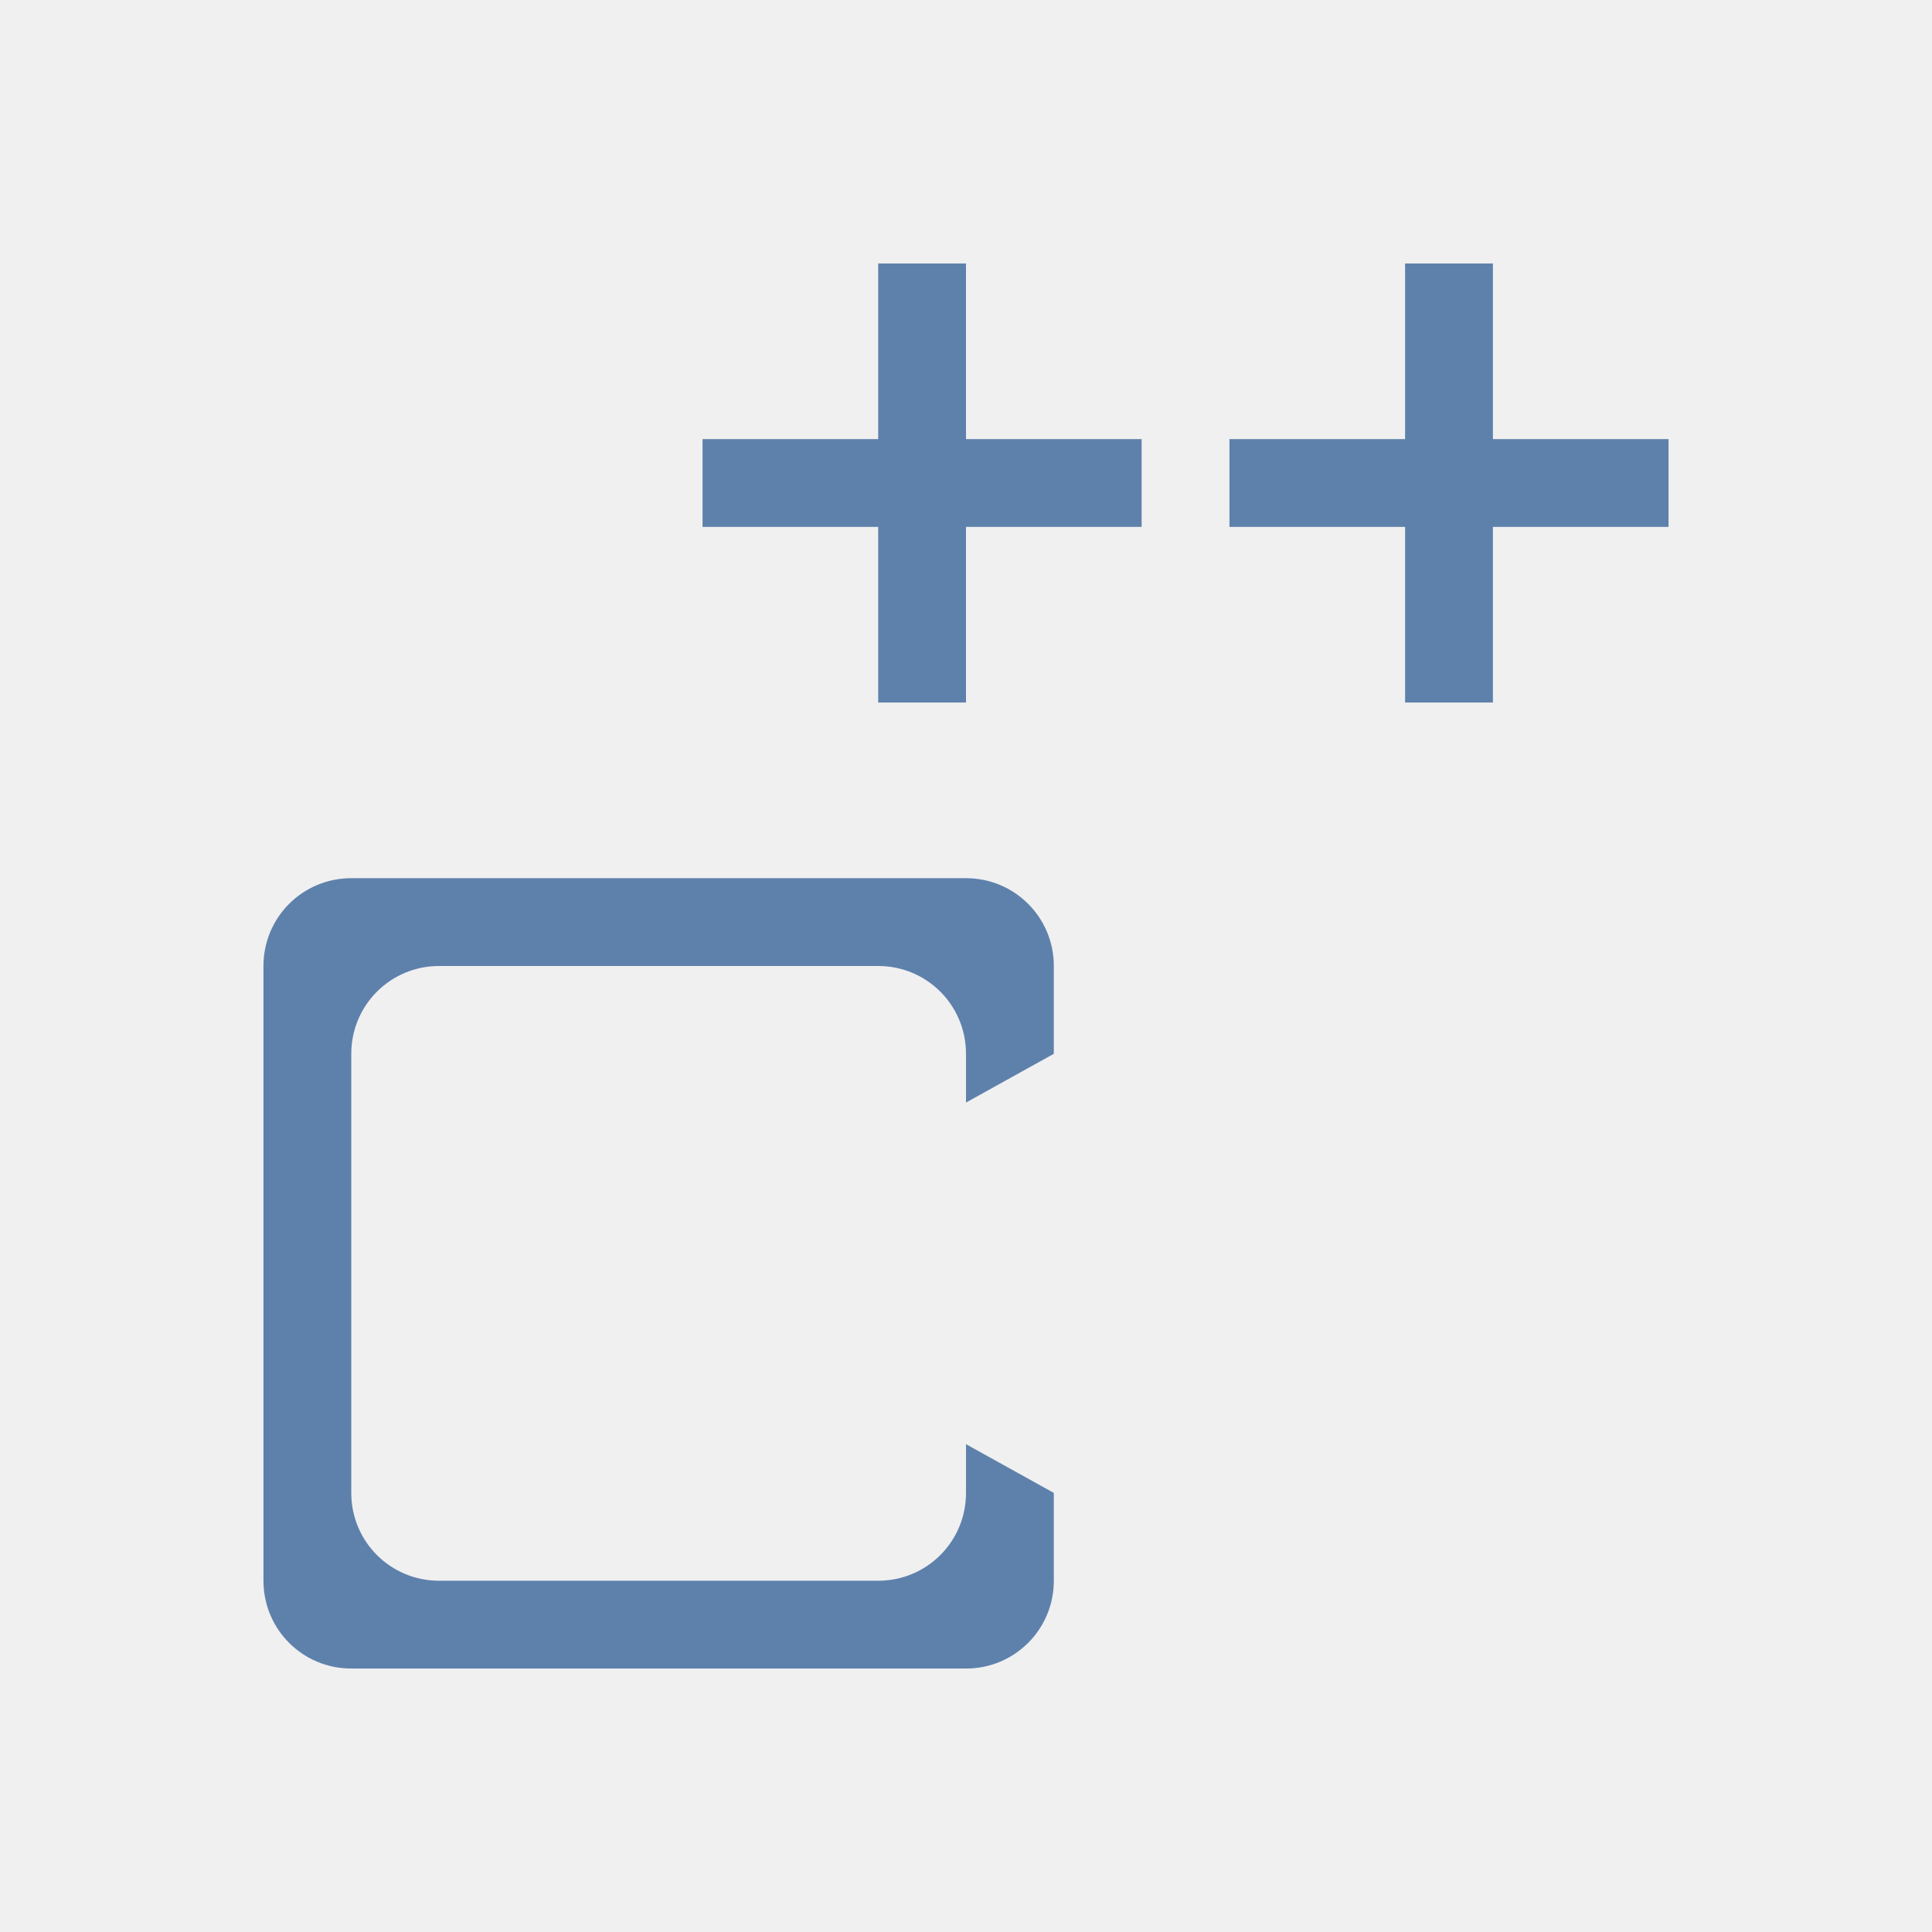
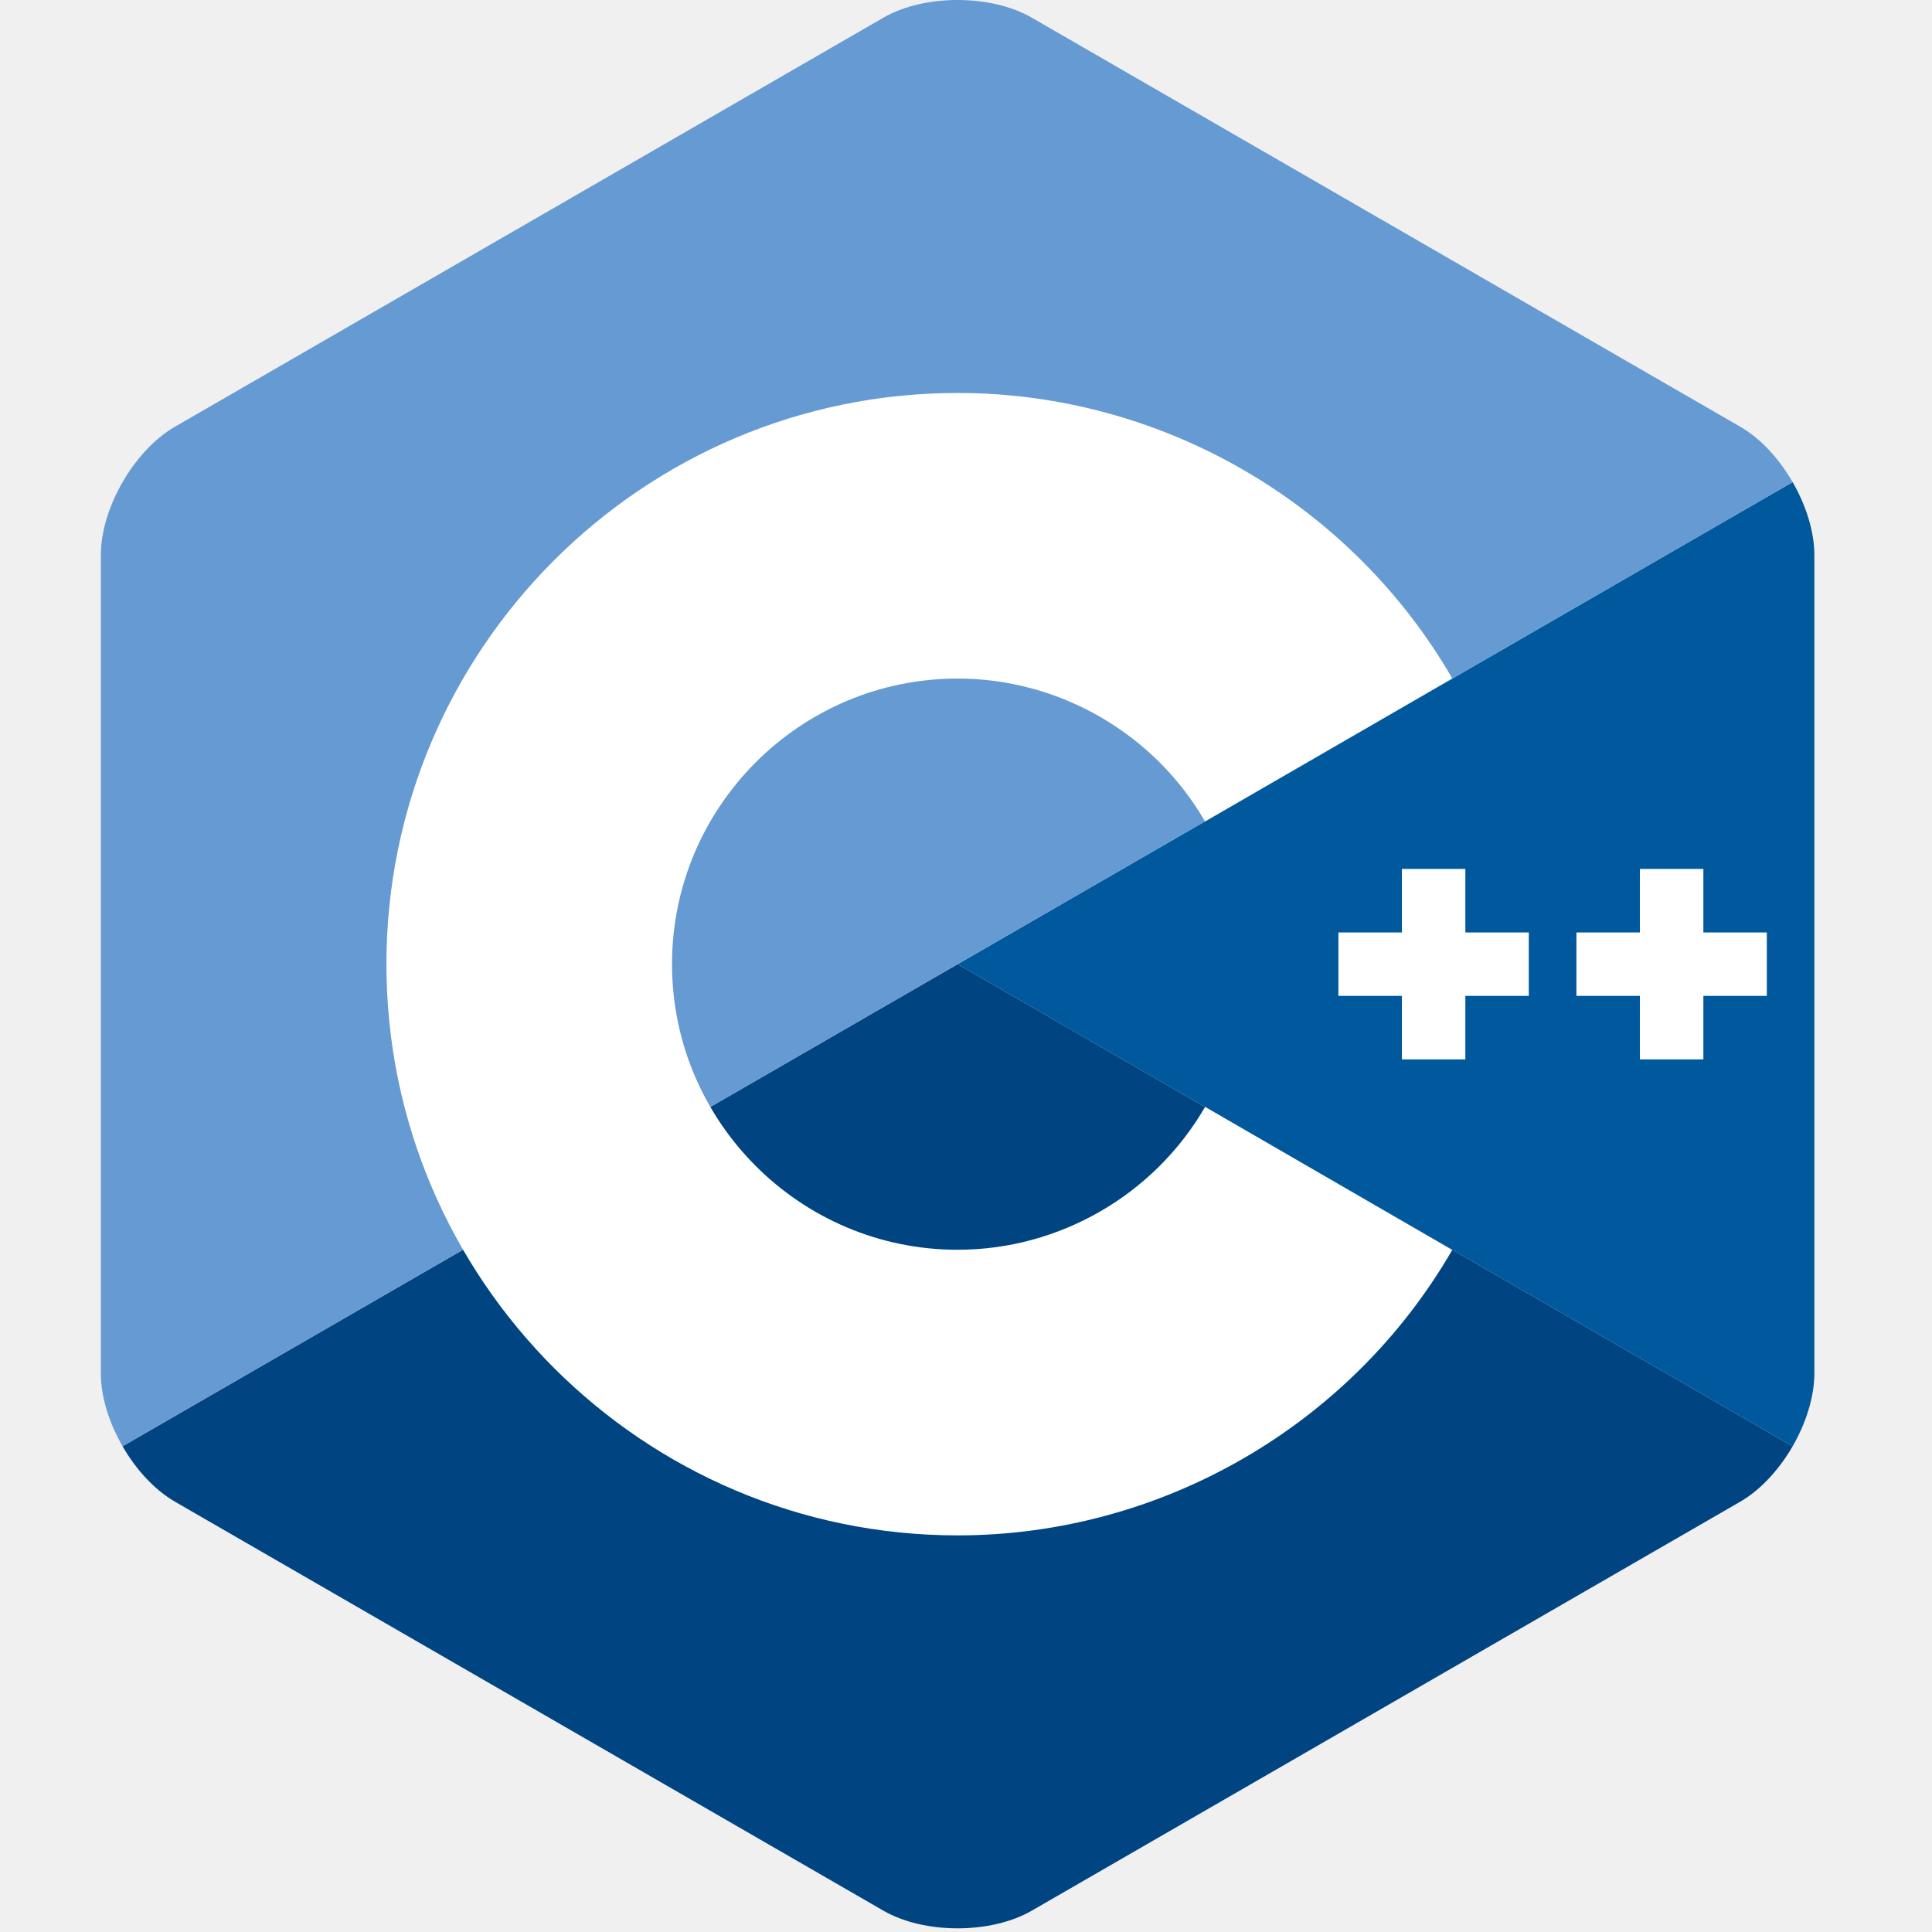
- <svg xmlns="http://www.w3.org/2000/svg" width="22" height="22" version="1.1">
-   <g fill="#5e81ac" stroke-width="2">
-     <path d="M16 3v2h-2v1h2v2h1V6h2V5h-2V3h-1zM10 3v2H8v1h2v2h1V6h2V5h-2V3h-1zM4 10c-.554 0-1 .446-1 1v7c0 .554.446 1 1 1h7c.554 0 1-.446 1-1v-1l-1-.555V17c0 .554-.446 1-1 1H5c-.554 0-1-.446-1-1v-5c0-.554.446-1 1-1h5c.554 0 1 .446 1 1v.555L12 12v-1c0-.554-.446-1-1-1H4z" fill="#5e81ac" />
-   </g>
+ <svg xmlns="http://www.w3.org/2000/svg" viewBox="0 0 128 128">
+   <path fill="#00599c" d="M118.766 95.82c.89-1.543 1.441-3.28 1.441-4.843V36.78c0-1.558-.55-3.297-1.441-4.84l-55.32 31.94Zm0 0" />
+   <path fill="#004482" d="m68.36 126.586 46.933-27.094c1.352-.781 2.582-2.129 3.473-3.672l-55.32-31.94L8.12 95.82c.89 1.543 2.121 2.89 3.473 3.672l46.933 27.094c2.703 1.562 7.13 1.562 9.832 0Zm0 0" />
+   <path fill="#659ad2" d="M118.766 31.941c-.891-1.546-2.121-2.894-3.473-3.671L68.359 1.172c-2.703-1.563-7.129-1.563-9.832 0L11.594 28.27C8.89 29.828 6.68 33.66 6.68 36.78v54.196c0 1.562.55 3.3 1.441 4.843L63.445 63.88Zm0 0" />
+   <path fill="#fff" d="M63.445 26.035c-20.867 0-37.843 16.977-37.843 37.844s16.976 37.844 37.843 37.844c13.465 0 26.024-7.247 32.77-18.91L79.84 73.335c-3.38 5.84-9.66 9.465-16.395 9.465-10.433 0-18.922-8.488-18.922-18.922 0-10.434 8.49-18.922 18.922-18.922 6.73 0 13.017 3.629 16.39 9.465l16.38-9.477c-6.75-11.664-19.305-18.91-32.77-18.91zM92.88 57.57v4.207h-4.207v4.203h4.207v4.207h4.203V65.98h4.203v-4.203h-4.203V57.57H92.88zm15.766 0v4.207h-4.204v4.203h4.204v4.207h4.207V65.98h4.203v-4.203h-4.203V57.57h-4.207z" />
</svg>
